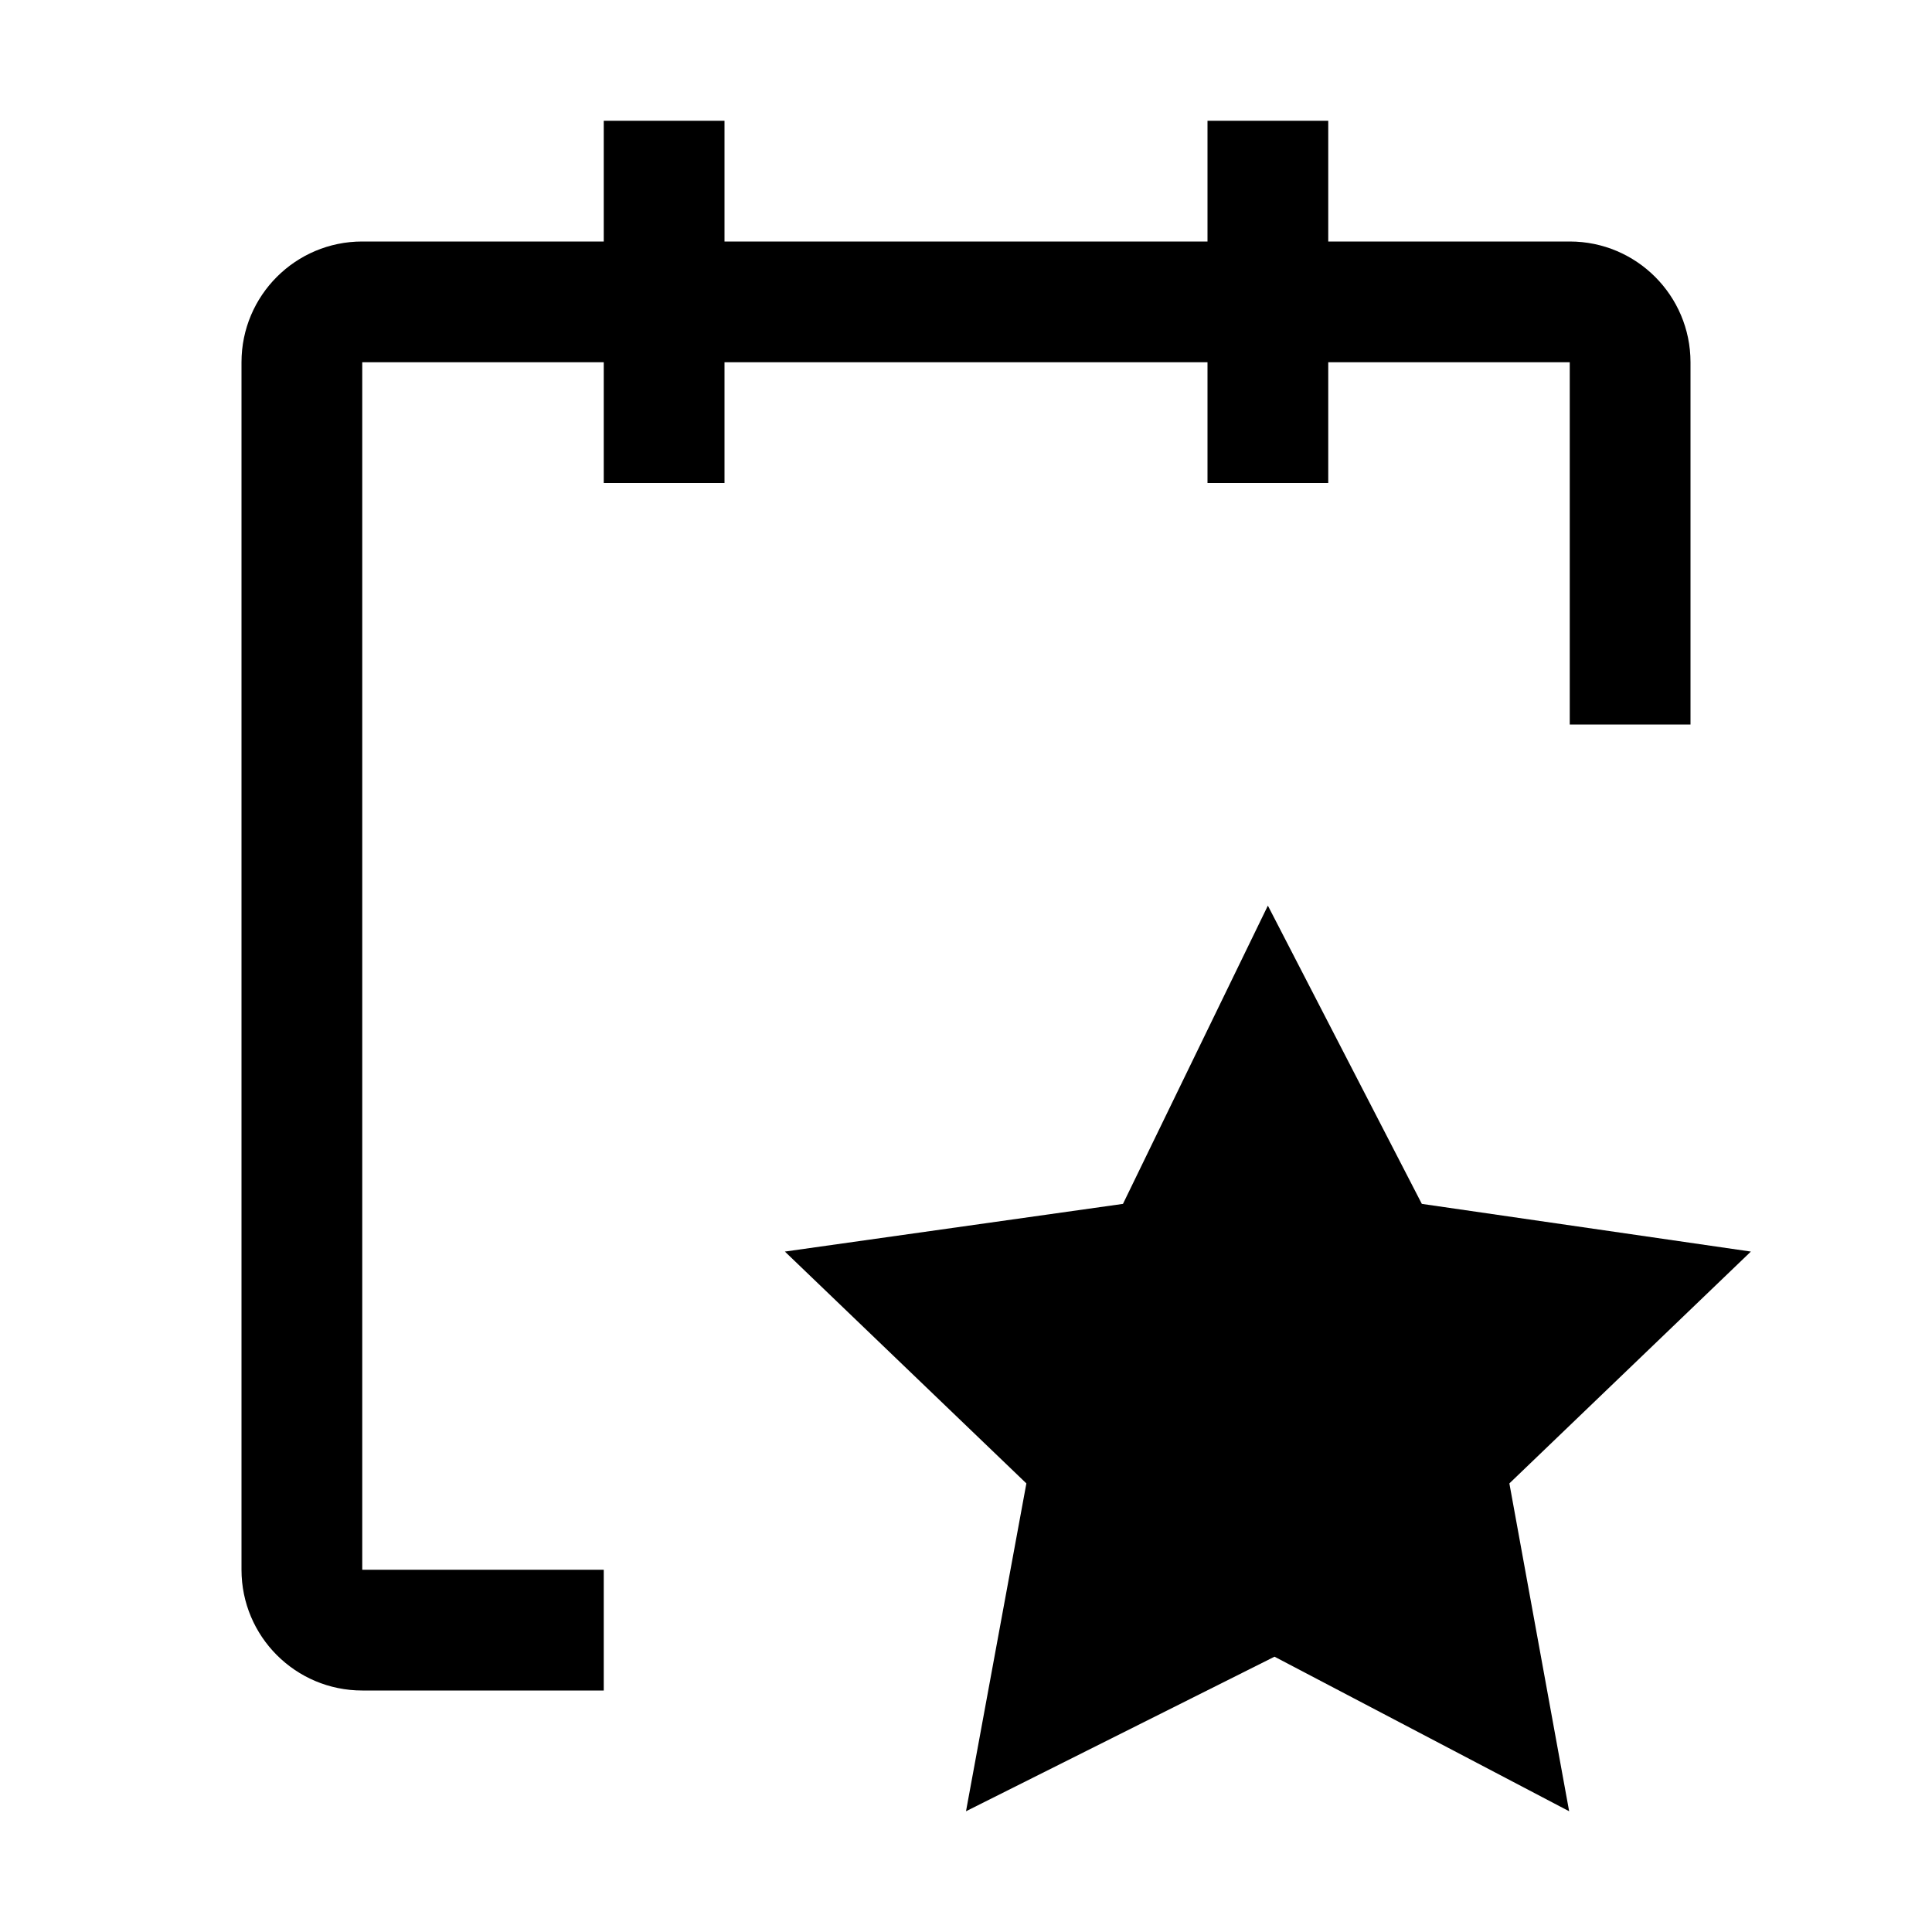
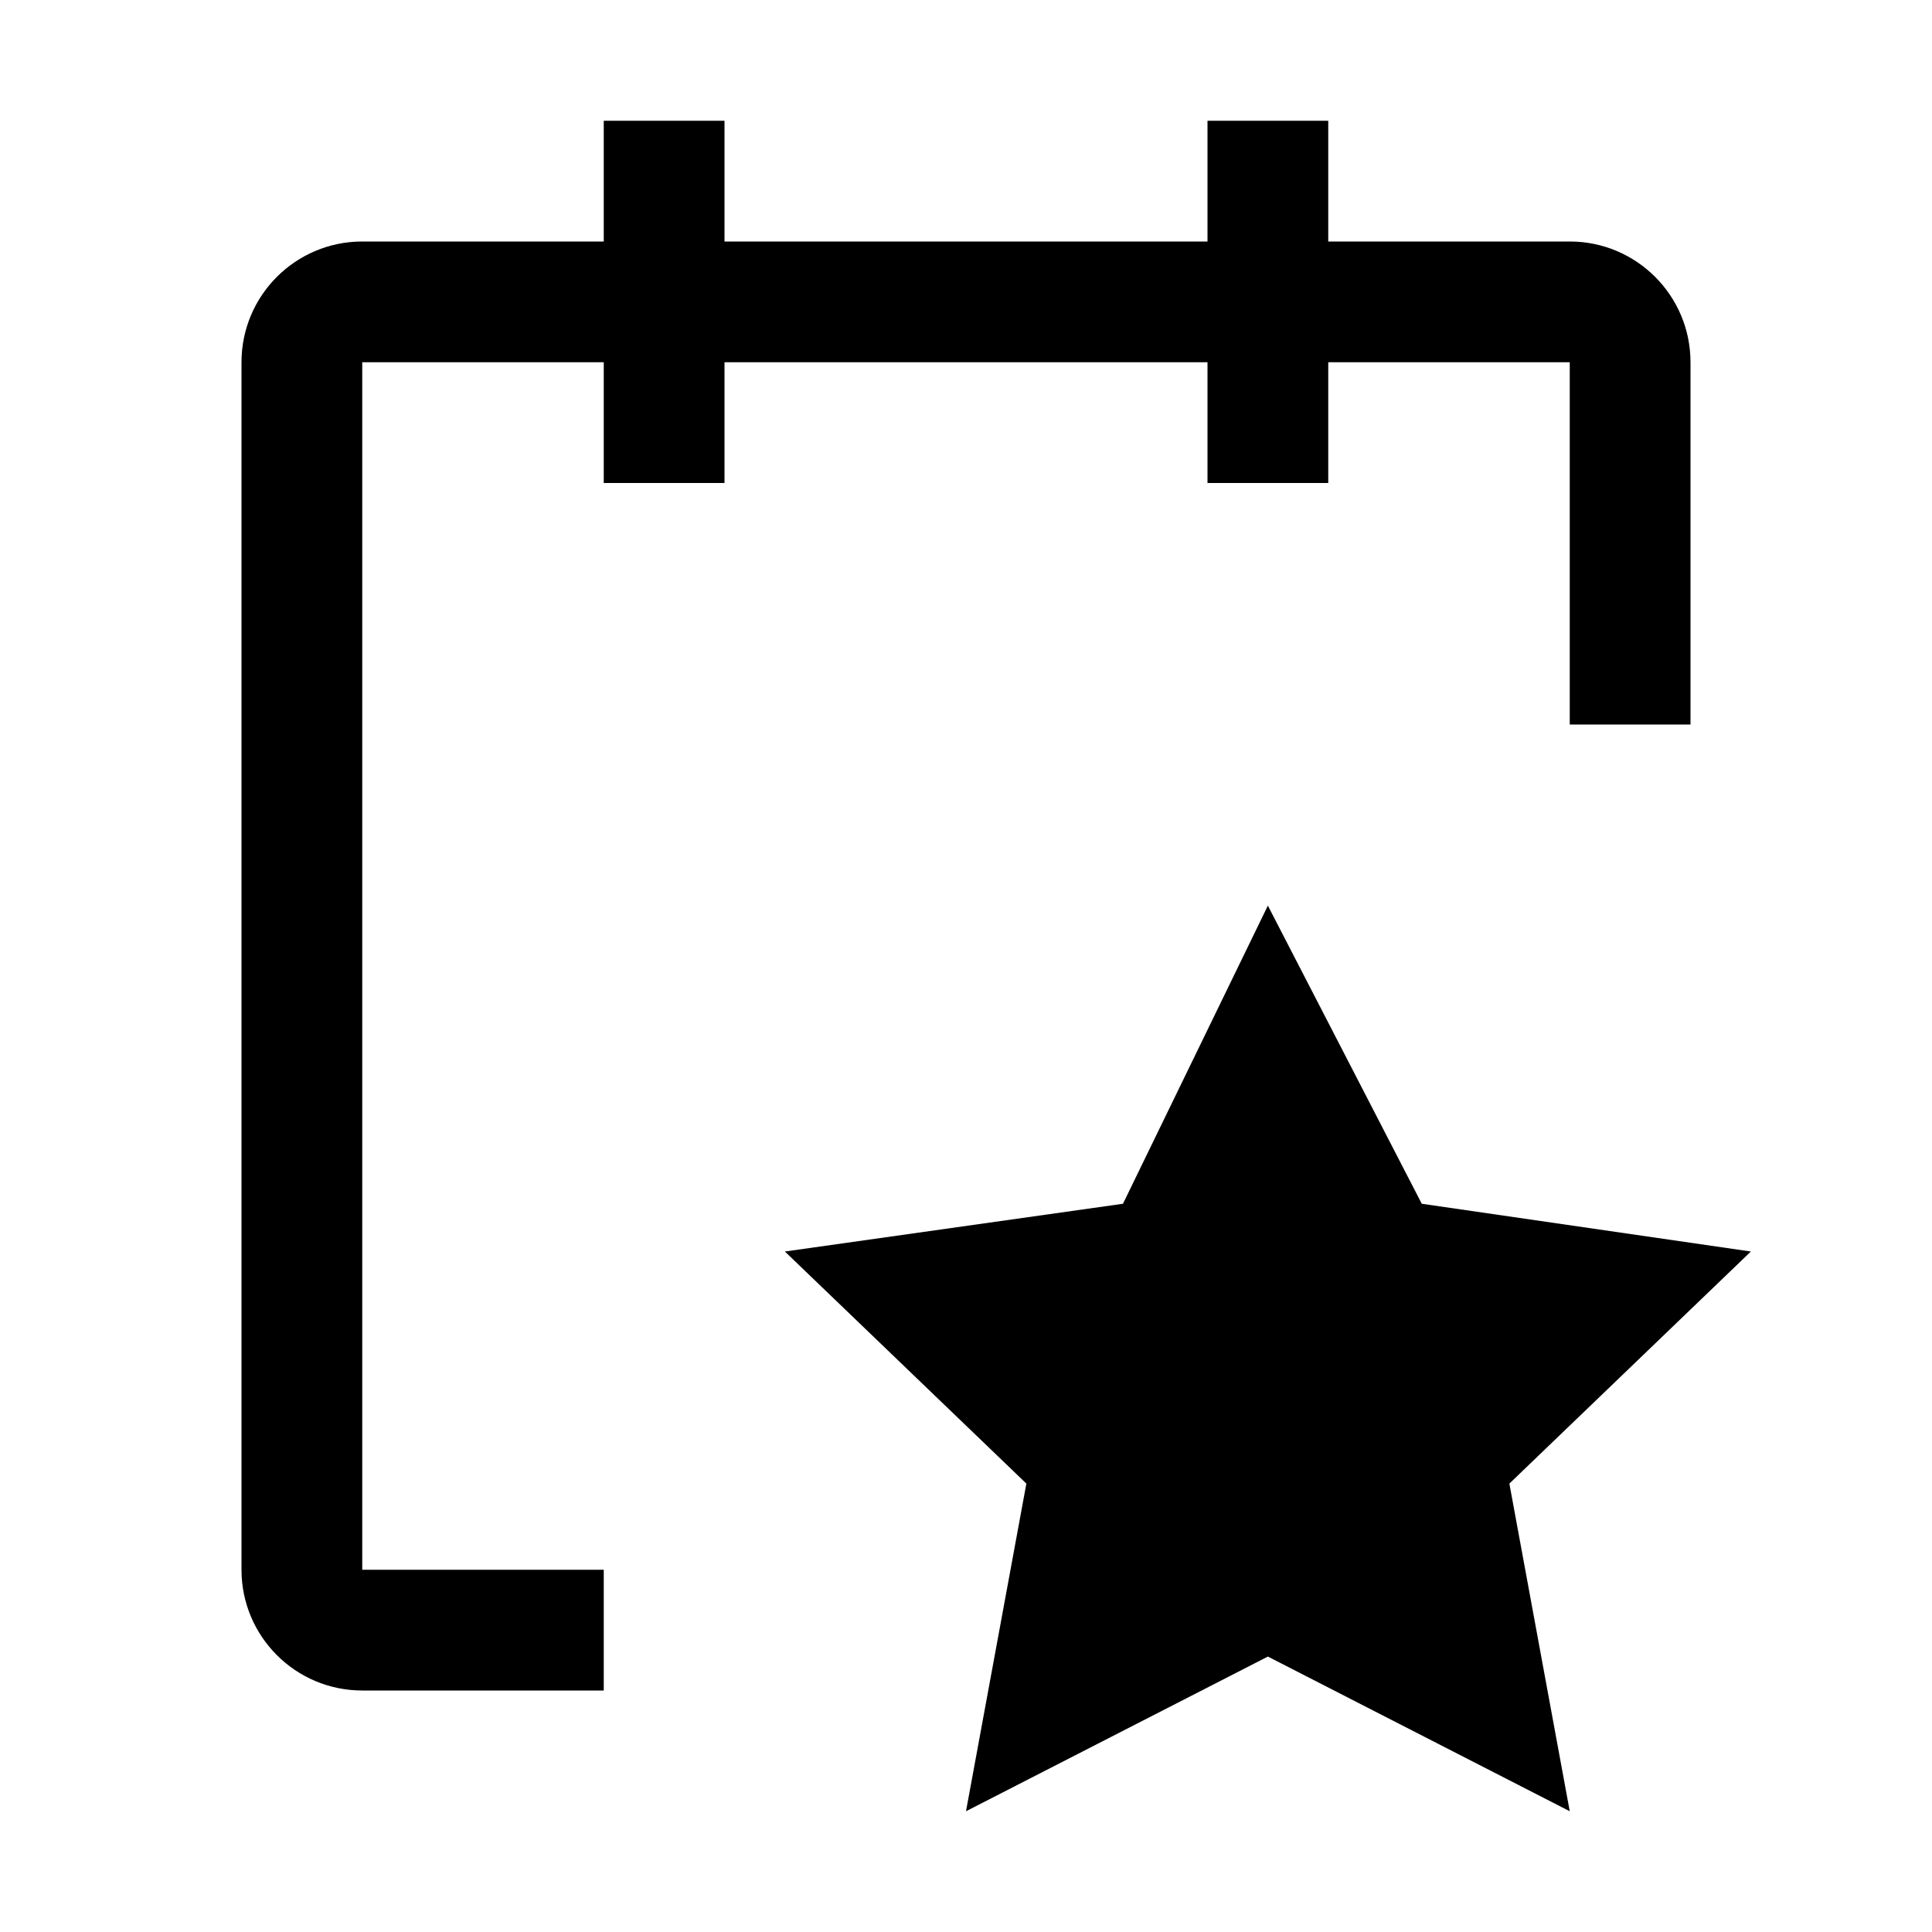
- <svg xmlns="http://www.w3.org/2000/svg" id="icon" viewBox="0 0 32 32">
+ <svg xmlns="http://www.w3.org/2000/svg" id="icon" width="32" height="32" viewBox="0 0 32 32">
  <defs>
    <style>.cls-1{fill:none;}</style>
  </defs>
  <path d="M28,6a2,2,0,0,0-2-2H22V2H20V4H12V2H10V4H6A2,2,0,0,0,4,6V26a2,2,0,0,0,2,2h4V26H6V6h4V8h2V6h8V8h2V6h4v6h2Z" />
-   <polygon points="21 15 23.55 19.94 29 20.73 25 24.57 25.99 30 21.11 27.44 16 30 17 24.57 13 20.73 18.6 19.94 21 15" />
+   <polygon points="21 15 23.549 19.938 29 20.729 25 24.573 26 30 21 27.438 16 30 17 24.573 13 20.729 18.6 19.938 21 15" />
  <rect id="_Transparent_Rectangle_" data-name="&lt;Transparent Rectangle&gt;" class="cls-1" width="32" height="32" />
</svg>
